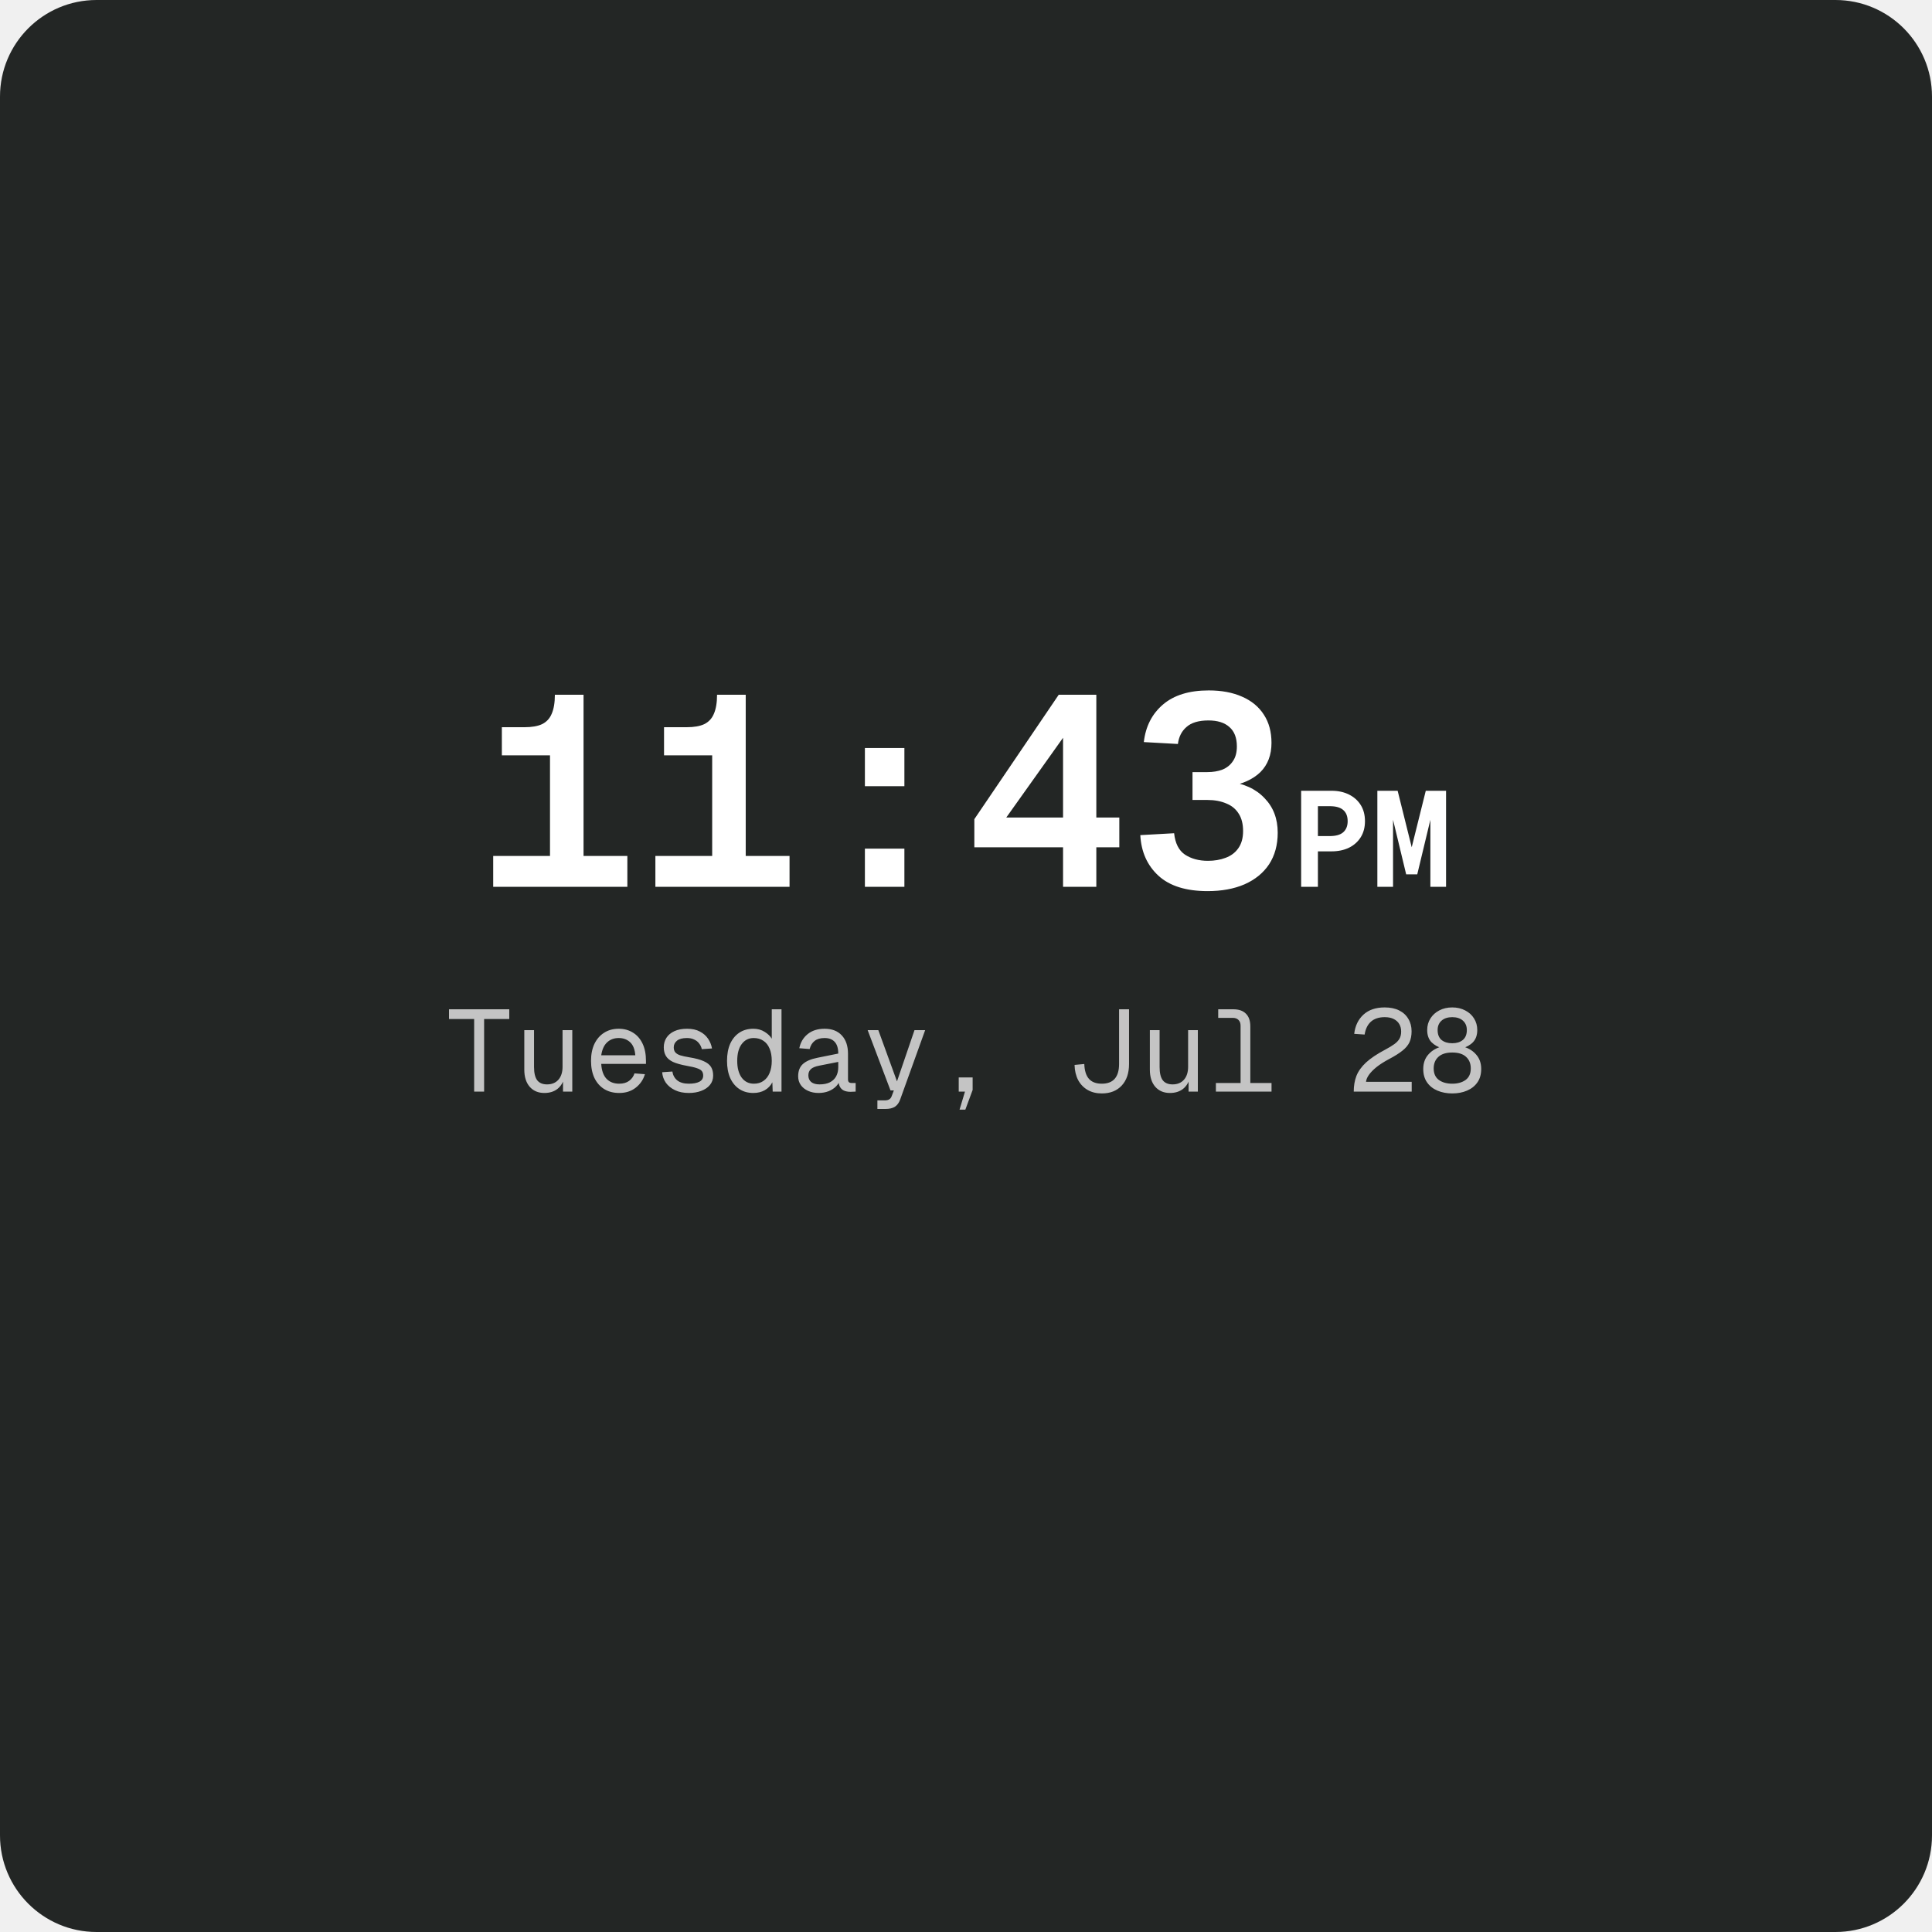
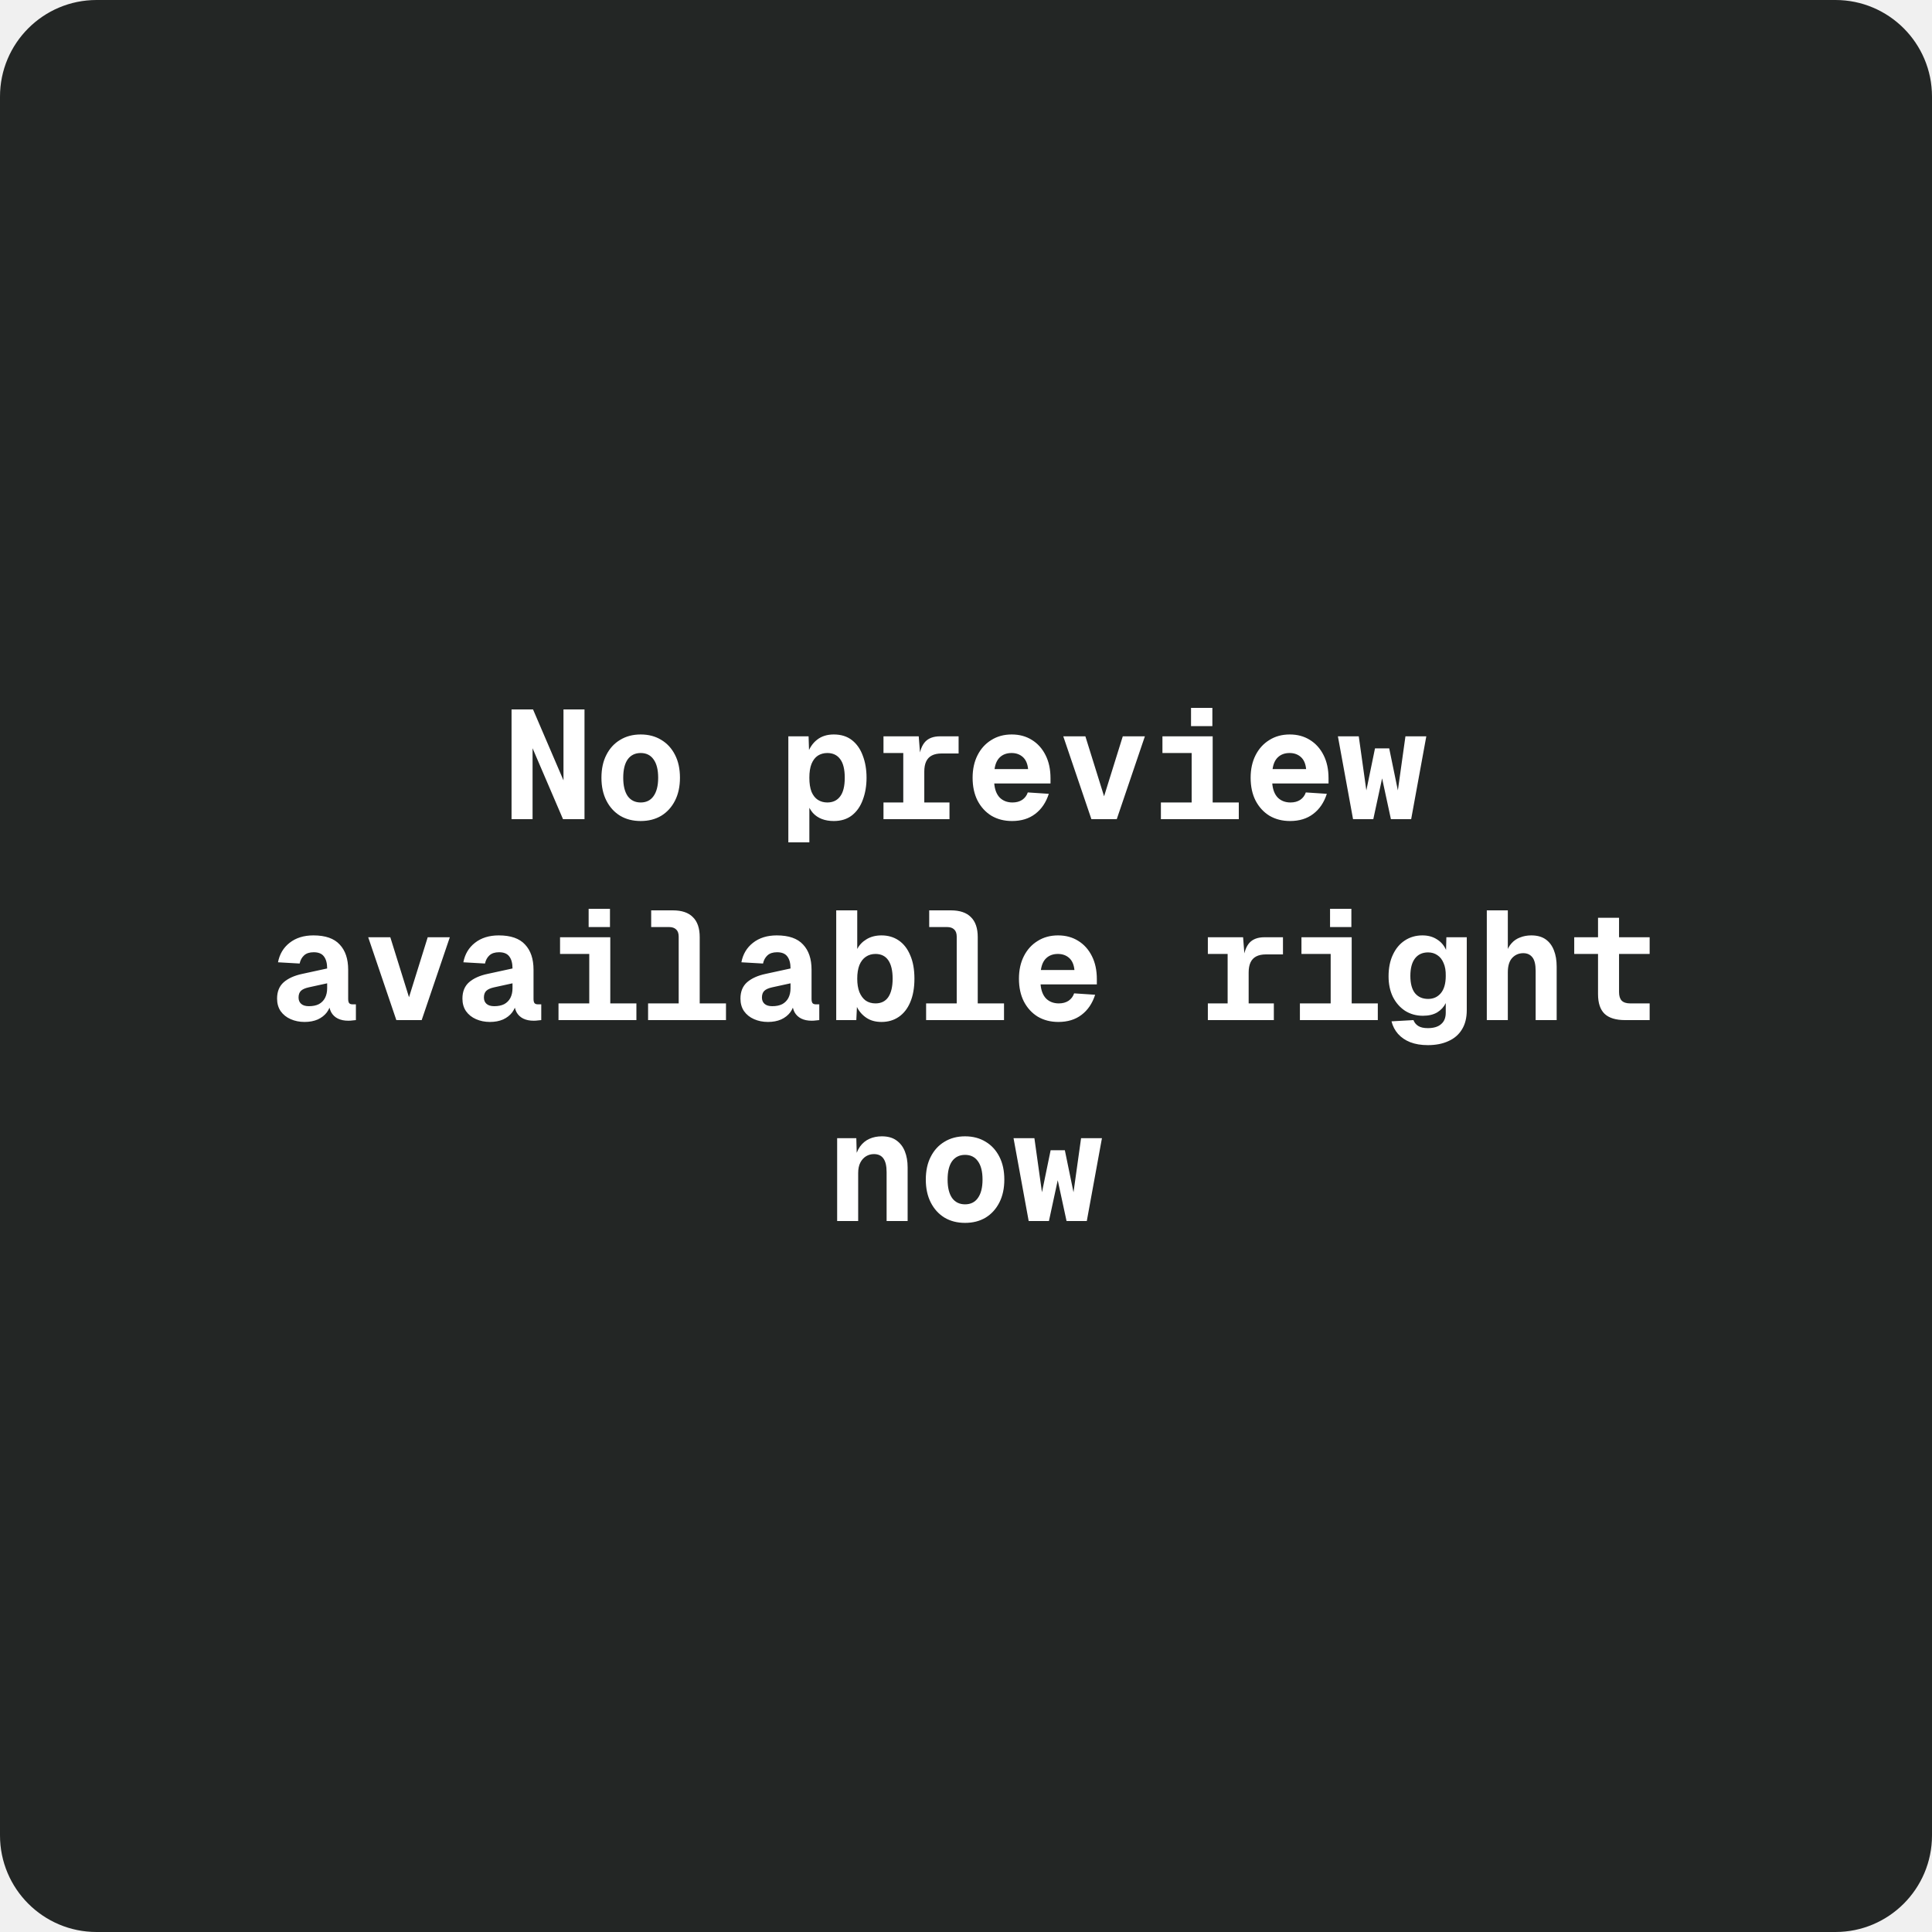
<svg xmlns="http://www.w3.org/2000/svg" width="1000" height="1000" viewBox="0 0 1000 1000" fill="none">
  <rect width="1000" height="1000" rx="50" fill="#232625" />
-   <path d="M284.68 459V390.96H259.76V376.4H271.52C275.253 376.4 278.24 375.887 280.48 374.86C282.813 373.74 284.493 371.967 285.52 369.54C286.64 367.02 287.2 363.707 287.2 359.6H302.04V459H284.68ZM255.28 459V443.04H324.72V459H255.28ZM368.625 459V390.96H343.705V376.4H355.465C359.199 376.4 362.185 375.887 364.425 374.86C366.759 373.74 368.439 371.967 369.465 369.54C370.585 367.02 371.145 363.707 371.145 359.6H385.985V459H368.625ZM339.225 459V443.04H408.665V459H339.225ZM447.671 459V439.26H468.111V459H447.671ZM447.671 406.92V387.18H468.111V406.92H447.671ZM550.236 459V438.56H504.316V424L547.996 359.6H567.456V423.16H579.356V438.56H567.456V459H550.236ZM520.836 423.16H550.236V381.86L520.836 423.16ZM625.081 461.24C613.881 461.24 605.388 458.58 599.601 453.26C593.815 447.94 590.688 440.94 590.221 432.26L607.721 431.28C608.281 436.507 610.148 440.193 613.321 442.34C616.588 444.487 620.555 445.56 625.221 445.56C628.581 445.56 631.615 445.047 634.321 444.02C637.121 442.993 639.315 441.36 640.901 439.12C642.581 436.787 643.421 433.8 643.421 430.16C643.421 426.52 642.675 423.533 641.181 421.2C639.688 418.773 637.541 417 634.741 415.88C631.941 414.667 628.675 414.06 624.941 414.06H617.241V399.64H624.941C627.835 399.64 630.401 399.22 632.641 398.38C634.975 397.447 636.795 396 638.101 394.04C639.501 392.08 640.201 389.513 640.201 386.34C640.201 381.86 638.895 378.5 636.281 376.26C633.761 374.02 630.168 372.9 625.501 372.9C620.461 372.9 616.681 374.02 614.161 376.26C611.641 378.407 610.148 381.347 609.681 385.08L592.041 384.1C592.975 375.98 596.288 369.493 601.981 364.64C607.675 359.787 615.561 357.36 625.641 357.36C632.268 357.36 638.008 358.433 642.861 360.58C647.808 362.727 651.588 365.853 654.201 369.96C656.815 373.973 658.121 378.827 658.121 384.52C658.121 390.773 656.208 395.813 652.381 399.64C648.555 403.373 643.001 405.893 635.721 407.2V404.54C643.748 405.473 650.001 408.32 654.481 413.08C659.055 417.747 661.341 423.72 661.341 431C661.341 437.347 659.848 442.807 656.861 447.38C653.875 451.86 649.628 455.313 644.121 457.74C638.708 460.073 632.361 461.24 625.081 461.24ZM673.467 459V409.3H689.217C692.623 409.3 695.633 409.953 698.247 411.26C700.86 412.567 702.89 414.387 704.337 416.72C705.783 419.053 706.507 421.83 706.507 425.05C706.507 428.223 705.783 430.977 704.337 433.31C702.89 435.643 700.86 437.463 698.247 438.77C695.633 440.03 692.623 440.66 689.217 440.66H682.147V459H673.467ZM682.147 432.75H688.307C691.433 432.75 693.743 432.097 695.237 430.79C696.777 429.437 697.547 427.523 697.547 425.05C697.547 422.483 696.777 420.547 695.237 419.24C693.743 417.933 691.433 417.28 688.307 417.28H682.147V432.75ZM727.829 452.56L719.989 419.94L721.039 419.8V459H712.919V409.3H723.419L732.029 443.88H729.369L737.979 409.3H748.479V459H740.359V419.8L741.409 419.94L733.569 452.56H727.829Z" fill="white" />
-   <path d="M245.42 565V527.44H232.4V522.4H263.6V527.44H250.58V565H245.42ZM281.757 565.72C278.597 565.72 276.077 564.66 274.197 562.54C272.317 560.38 271.377 557.42 271.377 553.66V533.2H276.417V552.28C276.417 555.36 276.957 557.64 278.037 559.12C279.157 560.56 280.857 561.28 283.137 561.28C285.617 561.28 287.577 560.48 289.017 558.88C290.457 557.24 291.177 555 291.177 552.16V533.2H296.217V565H291.417V557.14L292.197 557.56C291.557 560.16 290.337 562.18 288.537 563.62C286.737 565.02 284.477 565.72 281.757 565.72ZM320.493 565.72C317.493 565.72 314.893 565.04 312.693 563.68C310.533 562.32 308.853 560.4 307.653 557.92C306.493 555.4 305.913 552.46 305.913 549.1C305.913 545.74 306.493 542.82 307.653 540.34C308.853 537.86 310.513 535.94 312.633 534.58C314.793 533.18 317.333 532.48 320.253 532.48C323.013 532.48 325.453 533.14 327.573 534.46C329.693 535.74 331.353 537.62 332.553 540.1C333.753 542.58 334.353 545.6 334.353 549.16V550.66H311.193C311.393 554.06 312.293 556.62 313.893 558.34C315.533 560.06 317.733 560.92 320.493 560.92C322.573 560.92 324.273 560.44 325.593 559.48C326.953 558.48 327.893 557.18 328.413 555.58L333.813 556C332.973 558.84 331.373 561.18 329.013 563.02C326.693 564.82 323.853 565.72 320.493 565.72ZM311.193 546.22H328.833C328.593 543.14 327.693 540.88 326.133 539.44C324.573 538 322.613 537.28 320.253 537.28C317.813 537.28 315.793 538.04 314.193 539.56C312.633 541.04 311.633 543.26 311.193 546.22ZM356.53 565.72C353.77 565.72 351.39 565.24 349.39 564.28C347.39 563.32 345.81 562.04 344.65 560.44C343.53 558.8 342.89 556.98 342.73 554.98L348.01 554.62C348.33 556.58 349.19 558.12 350.59 559.24C352.03 560.36 354.01 560.92 356.53 560.92C358.89 560.92 360.71 560.58 361.99 559.9C363.31 559.22 363.97 558.16 363.97 556.72C363.97 555.8 363.75 555.04 363.31 554.44C362.87 553.84 362.05 553.34 360.85 552.94C359.65 552.5 357.89 552.08 355.57 551.68C352.49 551.12 350.07 550.44 348.31 549.64C346.59 548.8 345.37 547.76 344.65 546.52C343.93 545.28 343.57 543.8 343.57 542.08C343.57 540.24 344.03 538.6 344.95 537.16C345.87 535.72 347.23 534.58 349.03 533.74C350.83 532.9 353.03 532.48 355.63 532.48C358.27 532.48 360.47 532.96 362.23 533.92C364.03 534.84 365.45 536.08 366.49 537.64C367.53 539.16 368.21 540.84 368.53 542.68L363.25 543.04C363.01 541.92 362.55 540.94 361.87 540.1C361.23 539.22 360.37 538.54 359.29 538.06C358.25 537.54 357.01 537.28 355.57 537.28C353.25 537.28 351.53 537.74 350.41 538.66C349.29 539.58 348.73 540.72 348.73 542.08C348.73 543.16 348.99 544.02 349.51 544.66C350.03 545.3 350.87 545.82 352.03 546.22C353.19 546.58 354.73 546.92 356.65 547.24C359.93 547.76 362.47 548.44 364.27 549.28C366.07 550.08 367.33 551.08 368.05 552.28C368.77 553.48 369.13 554.96 369.13 556.72C369.13 558.6 368.57 560.22 367.45 561.58C366.37 562.9 364.87 563.92 362.95 564.64C361.07 565.36 358.93 565.72 356.53 565.72ZM389.926 565.72C387.126 565.72 384.706 565.04 382.666 563.68C380.626 562.32 379.046 560.4 377.926 557.92C376.846 555.44 376.306 552.5 376.306 549.1C376.306 545.7 376.846 542.76 377.926 540.28C379.046 537.8 380.626 535.88 382.666 534.52C384.706 533.16 387.126 532.48 389.926 532.48C392.166 532.48 394.126 533.02 395.806 534.1C397.486 535.14 398.706 536.32 399.466 537.64V522.4H404.506V565H399.946L399.766 560.2C398.886 561.92 397.586 563.28 395.866 564.28C394.146 565.24 392.166 565.72 389.926 565.72ZM390.226 560.92C392.146 560.92 393.786 560.44 395.146 559.48C396.546 558.52 397.606 557.16 398.326 555.4C399.086 553.6 399.466 551.5 399.466 549.1C399.466 546.62 399.086 544.5 398.326 542.74C397.606 540.98 396.546 539.64 395.146 538.72C393.746 537.76 392.066 537.28 390.106 537.28C387.506 537.28 385.426 538.34 383.866 540.46C382.346 542.54 381.586 545.42 381.586 549.1C381.586 552.74 382.346 555.62 383.866 557.74C385.426 559.86 387.546 560.92 390.226 560.92ZM423.683 565.72C421.683 565.72 419.883 565.36 418.283 564.64C416.683 563.92 415.423 562.92 414.503 561.64C413.583 560.32 413.123 558.8 413.123 557.08C413.123 554.36 413.923 552.26 415.523 550.78C417.163 549.26 419.723 548.16 423.203 547.48L433.883 545.32C433.883 542.6 433.263 540.58 432.023 539.26C430.823 537.94 429.083 537.28 426.803 537.28C424.603 537.28 422.883 537.78 421.643 538.78C420.403 539.74 419.543 541.14 419.063 542.98L413.723 542.56C414.323 539.56 415.743 537.14 417.983 535.3C420.263 533.42 423.203 532.48 426.803 532.48C430.643 532.48 433.623 533.64 435.743 535.96C437.863 538.24 438.923 541.4 438.923 545.44V558.64C438.923 559.36 439.083 559.86 439.403 560.14C439.723 560.42 440.203 560.56 440.843 560.56H442.883V565C442.643 565.04 442.263 565.06 441.743 565.06C441.223 565.1 440.723 565.12 440.243 565.12C438.883 565.12 437.723 564.9 436.763 564.46C435.843 564.02 435.143 563.32 434.663 562.36C434.183 561.36 433.923 560.08 433.883 558.52H434.843C434.563 559.88 433.883 561.12 432.803 562.24C431.763 563.32 430.443 564.18 428.843 564.82C427.243 565.42 425.523 565.72 423.683 565.72ZM424.163 561.28C426.323 561.28 428.123 560.92 429.563 560.2C431.003 559.44 432.083 558.4 432.803 557.08C433.523 555.72 433.883 554.16 433.883 552.4V549.64L424.163 551.56C422.003 551.96 420.503 552.58 419.663 553.42C418.823 554.22 418.403 555.28 418.403 556.6C418.403 558.08 418.903 559.24 419.903 560.08C420.943 560.88 422.363 561.28 424.163 561.28ZM454.139 574V569.56H457.799C458.919 569.56 459.739 569.38 460.259 569.02C460.819 568.7 461.239 568.16 461.519 567.4L462.659 564.4H460.919L449.099 533.2H454.619L464.279 559.72L473.339 533.2H478.859L465.959 569.02C465.359 570.74 464.459 572 463.259 572.8C462.059 573.6 460.399 574 458.279 574H454.139ZM496.656 574.36L499.476 565H496.236V557.68H503.436V564.16L499.656 574.36H496.656ZM570.289 565.96C567.489 565.96 565.049 565.36 562.969 564.16C560.889 562.96 559.249 561.26 558.049 559.06C556.889 556.82 556.269 554.2 556.189 551.2L561.229 550.72C561.349 554.16 562.149 556.72 563.629 558.4C565.109 560.08 567.329 560.92 570.289 560.92C573.249 560.92 575.469 560.08 576.949 558.4C578.469 556.68 579.229 554.12 579.229 550.72V522.4H584.389V550.72C584.389 555.44 583.129 559.16 580.609 561.88C578.089 564.6 574.649 565.96 570.289 565.96ZM605.546 565.72C602.386 565.72 599.866 564.66 597.986 562.54C596.106 560.38 595.166 557.42 595.166 553.66V533.2H600.206V552.28C600.206 555.36 600.746 557.64 601.826 559.12C602.946 560.56 604.646 561.28 606.926 561.28C609.406 561.28 611.366 560.48 612.806 558.88C614.246 557.24 614.966 555 614.966 552.16V533.2H620.006V565H615.206V557.14L615.986 557.56C615.346 560.16 614.126 562.18 612.326 563.62C610.526 565.02 608.266 565.72 605.546 565.72ZM642.122 565V530.92C642.122 529.64 641.762 528.64 641.042 527.92C640.322 527.2 639.322 526.84 638.042 526.84H630.542V522.4H638.282C641.202 522.4 643.402 523.16 644.882 524.68C646.402 526.16 647.162 528.36 647.162 531.28V565H642.122ZM629.342 565V560.56H658.142V565H629.342ZM700.695 565C700.695 562 701.155 559.3 702.075 556.9C703.035 554.46 704.695 552.14 707.055 549.94C709.455 547.74 712.775 545.52 717.015 543.28C718.975 542.24 720.555 541.28 721.755 540.4C722.955 539.52 723.835 538.58 724.395 537.58C724.955 536.58 725.235 535.36 725.235 533.92C725.235 532.44 724.915 531.16 724.275 530.08C723.635 528.96 722.675 528.08 721.395 527.44C720.155 526.8 718.595 526.48 716.715 526.48C713.715 526.48 711.335 527.26 709.575 528.82C707.855 530.38 706.775 532.6 706.335 535.48L700.935 535.12C701.415 530.96 703.015 527.64 705.735 525.16C708.455 522.68 712.115 521.44 716.715 521.44C719.635 521.44 722.135 521.96 724.215 523C726.295 524.04 727.875 525.5 728.955 527.38C730.075 529.22 730.635 531.36 730.635 533.8C730.635 535.96 730.275 537.84 729.555 539.44C728.835 541 727.615 542.46 725.895 543.82C724.215 545.18 721.895 546.64 718.935 548.2C716.375 549.56 714.215 550.94 712.455 552.34C710.735 553.74 709.415 555.1 708.495 556.42C707.615 557.7 707.135 558.88 707.055 559.96H730.695V565H700.695ZM751.672 565.96C748.872 565.96 746.332 565.48 744.052 564.52C741.772 563.56 739.972 562.14 738.652 560.26C737.332 558.38 736.672 556.06 736.672 553.3C736.672 550.22 737.592 547.68 739.432 545.68C741.272 543.64 743.712 542.26 746.752 541.54L746.872 542.74C744.432 542.06 742.452 540.96 740.932 539.44C739.452 537.88 738.712 535.78 738.712 533.14C738.712 530.9 739.272 528.9 740.392 527.14C741.512 525.38 743.032 524 744.952 523C746.912 521.96 749.152 521.44 751.672 521.44C754.192 521.44 756.432 521.96 758.392 523C760.352 524 761.872 525.38 762.952 527.14C764.072 528.9 764.632 530.9 764.632 533.14C764.632 535.78 763.892 537.88 762.412 539.44C760.932 540.96 758.952 542.06 756.472 542.74L756.592 541.54C759.672 542.26 762.112 543.64 763.912 545.68C765.752 547.68 766.672 550.22 766.672 553.3C766.672 556.06 766.012 558.38 764.692 560.26C763.372 562.14 761.572 563.56 759.292 564.52C757.052 565.48 754.512 565.96 751.672 565.96ZM751.672 560.92C754.472 560.92 756.772 560.28 758.572 559C760.372 557.68 761.272 555.68 761.272 553C761.272 550.52 760.472 548.54 758.872 547.06C757.272 545.54 754.872 544.78 751.672 544.78C748.512 544.78 746.112 545.54 744.472 547.06C742.872 548.54 742.072 550.52 742.072 553C742.072 555.68 742.972 557.68 744.772 559C746.572 560.28 748.872 560.92 751.672 560.92ZM751.672 539.98C753.952 539.98 755.772 539.42 757.132 538.3C758.532 537.14 759.232 535.42 759.232 533.14C759.232 531.1 758.552 529.48 757.192 528.28C755.872 527.08 754.032 526.48 751.672 526.48C749.352 526.48 747.512 527.08 746.152 528.28C744.792 529.48 744.112 531.1 744.112 533.14C744.112 535.42 744.792 537.14 746.152 538.3C747.552 539.42 749.392 539.98 751.672 539.98Z" fill="#C4C4C4" />
+   <path d="M264.776 424V367.2H275.896L291.656 403.92V367.2H302.536V424H291.416L275.656 387.28V424H264.776ZM331.625 424.96C327.572 424.96 324.025 424.053 320.985 422.24C317.945 420.373 315.572 417.76 313.865 414.4C312.158 411.04 311.305 407.093 311.305 402.56C311.305 397.973 312.158 394.027 313.865 390.72C315.572 387.36 317.945 384.773 320.985 382.96C324.025 381.093 327.572 380.16 331.625 380.16C335.678 380.16 339.225 381.093 342.265 382.96C345.305 384.773 347.678 387.36 349.385 390.72C351.092 394.027 351.945 397.973 351.945 402.56C351.945 407.093 351.092 411.04 349.385 414.4C347.678 417.76 345.305 420.373 342.265 422.24C339.225 424.053 335.678 424.96 331.625 424.96ZM331.625 415.36C334.505 415.36 336.718 414.267 338.265 412.08C339.865 409.84 340.665 406.667 340.665 402.56C340.665 398.4 339.865 395.227 338.265 393.04C336.718 390.853 334.505 389.76 331.625 389.76C328.745 389.76 326.505 390.853 324.905 393.04C323.358 395.227 322.585 398.4 322.585 402.56C322.585 406.667 323.358 409.84 324.905 412.08C326.505 414.267 328.745 415.36 331.625 415.36ZM408.043 436V381.12H418.522L418.842 391.04L417.802 390.56C418.923 387.2 420.629 384.64 422.923 382.88C425.216 381.067 428.096 380.16 431.562 380.16C435.349 380.16 438.496 381.147 441.003 383.12C443.509 385.093 445.376 387.787 446.603 391.2C447.883 394.56 448.522 398.347 448.522 402.56C448.522 406.72 447.883 410.507 446.603 413.92C445.376 417.333 443.509 420.027 441.003 422C438.496 423.973 435.349 424.96 431.562 424.96C429.269 424.96 427.216 424.613 425.402 423.92C423.589 423.227 422.043 422.187 420.763 420.8C419.536 419.36 418.522 417.6 417.723 415.52L418.922 414.48V436H408.043ZM428.203 415.36C431.082 415.36 433.296 414.32 434.842 412.24C436.443 410.16 437.242 406.933 437.242 402.56C437.242 398.187 436.443 394.96 434.842 392.88C433.296 390.8 431.082 389.76 428.203 389.76C426.389 389.76 424.763 390.213 423.323 391.12C421.936 392.027 420.842 393.44 420.043 395.36C419.296 397.227 418.922 399.627 418.922 402.56C418.922 405.493 419.296 407.92 420.043 409.84C420.842 411.707 421.936 413.093 423.323 414C424.763 414.907 426.389 415.36 428.203 415.36ZM467.531 424V381.12H475.531L476.411 392.32H475.691C476.118 388.587 477.185 385.787 478.891 383.92C480.651 382.053 483.211 381.12 486.571 381.12H496.171V390H487.371C485.345 390 483.665 390.347 482.331 391.04C480.998 391.733 480.011 392.773 479.371 394.16C478.731 395.547 478.411 397.28 478.411 399.36V424H467.531ZM457.291 424V415.36H491.451V424H457.291ZM457.291 389.76V381.12H474.011V389.76H457.291ZM523.82 424.96C519.82 424.96 516.273 424.053 513.18 422.24C510.14 420.373 507.74 417.76 505.98 414.4C504.273 411.04 503.42 407.093 503.42 402.56C503.42 398.133 504.273 394.24 505.98 390.88C507.687 387.52 510.06 384.907 513.1 383.04C516.14 381.12 519.66 380.16 523.66 380.16C527.607 380.16 531.073 381.093 534.06 382.96C537.1 384.827 539.473 387.467 541.18 390.88C542.887 394.24 543.74 398.213 543.74 402.8V405.52H514.62C514.887 408.72 515.847 411.173 517.5 412.88C519.207 414.533 521.393 415.36 524.06 415.36C526.033 415.36 527.713 414.907 529.1 414C530.487 413.04 531.447 411.76 531.98 410.16L542.86 410.88C541.42 415.36 539.073 418.827 535.82 421.28C532.62 423.733 528.62 424.96 523.82 424.96ZM514.78 398.08H532.14C531.873 395.307 530.967 393.227 529.42 391.84C527.873 390.453 525.927 389.76 523.58 389.76C521.127 389.76 519.127 390.48 517.58 391.92C516.087 393.307 515.153 395.36 514.78 398.08ZM564.909 424L550.349 381.12H561.789L571.469 412.16L581.149 381.12H592.589L578.029 424H564.909ZM616.797 424V381.12H627.677V424H616.797ZM600.878 424V415.36H641.198V424H600.878ZM601.677 389.76V381.12H625.677V389.76H601.677ZM616.477 375.84V366.4H627.518V375.84H616.477ZM667.726 424.96C663.726 424.96 660.18 424.053 657.086 422.24C654.046 420.373 651.646 417.76 649.886 414.4C648.18 411.04 647.326 407.093 647.326 402.56C647.326 398.133 648.18 394.24 649.886 390.88C651.593 387.52 653.966 384.907 657.006 383.04C660.046 381.12 663.566 380.16 667.566 380.16C671.513 380.16 674.98 381.093 677.966 382.96C681.006 384.827 683.38 387.467 685.086 390.88C686.793 394.24 687.646 398.213 687.646 402.8V405.52H658.526C658.793 408.72 659.753 411.173 661.406 412.88C663.113 414.533 665.3 415.36 667.966 415.36C669.94 415.36 671.62 414.907 673.006 414C674.393 413.04 675.353 411.76 675.886 410.16L686.766 410.88C685.326 415.36 682.98 418.827 679.726 421.28C676.526 423.733 672.526 424.96 667.726 424.96ZM658.686 398.08H676.046C675.78 395.307 674.873 393.227 673.326 391.84C671.78 390.453 669.833 389.76 667.486 389.76C665.033 389.76 663.033 390.48 661.486 391.92C659.993 393.307 659.06 395.36 658.686 398.08ZM700.335 424L692.495 381.12H703.295L707.215 409.12L711.695 387.36H719.055L723.535 409.12L727.455 381.12H738.255L730.415 424H719.935L715.375 402.88L710.815 424H700.335ZM157.654 528.96C155.041 528.96 152.641 528.48 150.454 527.52C148.268 526.56 146.534 525.173 145.254 523.36C144.028 521.547 143.414 519.387 143.414 516.88C143.414 513.253 144.561 510.427 146.854 508.4C149.201 506.373 152.401 504.933 156.454 504.08L169.334 501.28C169.334 498.56 168.774 496.48 167.654 495.04C166.588 493.6 164.828 492.88 162.374 492.88C160.241 492.88 158.588 493.413 157.414 494.48C156.241 495.547 155.468 496.96 155.094 498.72L143.894 498.08C144.694 493.867 146.694 490.507 149.894 488C153.148 485.44 157.254 484.16 162.214 484.16C168.401 484.16 172.934 485.733 175.814 488.88C178.748 491.973 180.214 496.32 180.214 501.92V517.04C180.214 518.107 180.401 518.853 180.774 519.28C181.148 519.653 181.708 519.84 182.454 519.84H184.214V528C183.894 528.053 183.361 528.107 182.614 528.16C181.868 528.267 181.094 528.32 180.294 528.32C178.161 528.32 176.348 527.947 174.854 527.2C173.361 526.453 172.214 525.36 171.414 523.92C170.668 522.48 170.241 520.747 170.134 518.72H171.334C171.068 520.64 170.348 522.4 169.174 524C168.001 525.547 166.428 526.773 164.454 527.68C162.481 528.533 160.214 528.96 157.654 528.96ZM159.894 520.8C161.921 520.8 163.628 520.453 165.014 519.76C166.401 519.013 167.468 517.947 168.214 516.56C168.961 515.12 169.334 513.44 169.334 511.52V508.96L159.814 511.04C157.894 511.467 156.534 512.08 155.734 512.88C154.934 513.68 154.534 514.827 154.534 516.32C154.534 517.707 154.988 518.8 155.894 519.6C156.801 520.4 158.134 520.8 159.894 520.8ZM205.143 528L190.583 485.12H202.023L211.703 516.16L221.383 485.12H232.823L218.263 528H205.143ZM253.592 528.96C250.979 528.96 248.579 528.48 246.392 527.52C244.205 526.56 242.472 525.173 241.192 523.36C239.965 521.547 239.352 519.387 239.352 516.88C239.352 513.253 240.499 510.427 242.792 508.4C245.139 506.373 248.339 504.933 252.392 504.08L265.272 501.28C265.272 498.56 264.712 496.48 263.592 495.04C262.525 493.6 260.765 492.88 258.312 492.88C256.179 492.88 254.525 493.413 253.352 494.48C252.179 495.547 251.405 496.96 251.032 498.72L239.832 498.08C240.632 493.867 242.632 490.507 245.832 488C249.085 485.44 253.192 484.16 258.152 484.16C264.339 484.16 268.872 485.733 271.752 488.88C274.685 491.973 276.152 496.32 276.152 501.92V517.04C276.152 518.107 276.339 518.853 276.712 519.28C277.085 519.653 277.645 519.84 278.392 519.84H280.152V528C279.832 528.053 279.299 528.107 278.552 528.16C277.805 528.267 277.032 528.32 276.232 528.32C274.099 528.32 272.285 527.947 270.792 527.2C269.299 526.453 268.152 525.36 267.352 523.92C266.605 522.48 266.179 520.747 266.072 518.72H267.272C267.005 520.64 266.285 522.4 265.112 524C263.939 525.547 262.365 526.773 260.392 527.68C258.419 528.533 256.152 528.96 253.592 528.96ZM255.832 520.8C257.859 520.8 259.565 520.453 260.952 519.76C262.339 519.013 263.405 517.947 264.152 516.56C264.899 515.12 265.272 513.44 265.272 511.52V508.96L255.752 511.04C253.832 511.467 252.472 512.08 251.672 512.88C250.872 513.68 250.472 514.827 250.472 516.32C250.472 517.707 250.925 518.8 251.832 519.6C252.739 520.4 254.072 520.8 255.832 520.8ZM305.001 528V485.12H315.881V528H305.001ZM289.081 528V519.36H329.401V528H289.081ZM289.881 493.76V485.12H313.881V493.76H289.881ZM304.681 479.84V470.4H315.721V479.84H304.681ZM351.289 528V484.8C351.289 483.147 350.863 481.92 350.009 481.12C349.156 480.267 347.929 479.84 346.329 479.84H337.049V471.2H348.249C352.889 471.2 356.356 472.373 358.649 474.72C360.996 477.013 362.169 480.453 362.169 485.04V528H351.289ZM335.449 528V519.36H375.769V528H335.449ZM397.498 528.96C394.885 528.96 392.485 528.48 390.298 527.52C388.111 526.56 386.378 525.173 385.098 523.36C383.871 521.547 383.258 519.387 383.258 516.88C383.258 513.253 384.405 510.427 386.698 508.4C389.045 506.373 392.245 504.933 396.298 504.08L409.178 501.28C409.178 498.56 408.618 496.48 407.498 495.04C406.431 493.6 404.671 492.88 402.218 492.88C400.085 492.88 398.431 493.413 397.258 494.48C396.085 495.547 395.311 496.96 394.938 498.72L383.738 498.08C384.538 493.867 386.538 490.507 389.738 488C392.991 485.44 397.098 484.16 402.058 484.16C408.245 484.16 412.778 485.733 415.658 488.88C418.591 491.973 420.058 496.32 420.058 501.92V517.04C420.058 518.107 420.245 518.853 420.618 519.28C420.991 519.653 421.551 519.84 422.298 519.84H424.058V528C423.738 528.053 423.205 528.107 422.458 528.16C421.711 528.267 420.938 528.32 420.138 528.32C418.005 528.32 416.191 527.947 414.698 527.2C413.205 526.453 412.058 525.36 411.258 523.92C410.511 522.48 410.085 520.747 409.978 518.72H411.178C410.911 520.64 410.191 522.4 409.018 524C407.845 525.547 406.271 526.773 404.298 527.68C402.325 528.533 400.058 528.96 397.498 528.96ZM399.738 520.8C401.765 520.8 403.471 520.453 404.858 519.76C406.245 519.013 407.311 517.947 408.058 516.56C408.805 515.12 409.178 513.44 409.178 511.52V508.96L399.658 511.04C397.738 511.467 396.378 512.08 395.578 512.88C394.778 513.68 394.378 514.827 394.378 516.32C394.378 517.707 394.831 518.8 395.738 519.6C396.645 520.4 397.978 520.8 399.738 520.8ZM456.267 528.96C453.174 528.96 450.56 528.24 448.427 526.8C446.294 525.36 444.667 523.493 443.547 521.2L443.227 528H432.827V471.2H443.707V491.2C444.774 489.12 446.374 487.44 448.507 486.16C450.694 484.827 453.28 484.16 456.267 484.16C459.68 484.16 462.667 485.04 465.227 486.8C467.787 488.56 469.76 491.12 471.147 494.48C472.587 497.787 473.307 501.813 473.307 506.56C473.307 511.307 472.587 515.36 471.147 518.72C469.76 522.027 467.787 524.56 465.227 526.32C462.667 528.08 459.68 528.96 456.267 528.96ZM453.147 519.36C456.08 519.36 458.294 518.267 459.787 516.08C461.28 513.84 462.027 510.667 462.027 506.56C462.027 502.4 461.28 499.227 459.787 497.04C458.294 494.853 456.08 493.76 453.147 493.76C451.28 493.76 449.627 494.24 448.187 495.2C446.747 496.16 445.627 497.6 444.827 499.52C444.08 501.44 443.707 503.787 443.707 506.56C443.707 509.28 444.08 511.6 444.827 513.52C445.627 515.44 446.72 516.907 448.107 517.92C449.547 518.88 451.227 519.36 453.147 519.36ZM495.196 528V484.8C495.196 483.147 494.769 481.92 493.916 481.12C493.062 480.267 491.836 479.84 490.236 479.84H480.956V471.2H492.156C496.796 471.2 500.262 472.373 502.556 474.72C504.902 477.013 506.076 480.453 506.076 485.04V528H495.196ZM479.356 528V519.36H519.676V528H479.356ZM547.804 528.96C543.804 528.96 540.258 528.053 537.164 526.24C534.124 524.373 531.724 521.76 529.964 518.4C528.258 515.04 527.404 511.093 527.404 506.56C527.404 502.133 528.258 498.24 529.964 494.88C531.671 491.52 534.044 488.907 537.084 487.04C540.124 485.12 543.644 484.16 547.644 484.16C551.591 484.16 555.058 485.093 558.044 486.96C561.084 488.827 563.458 491.467 565.164 494.88C566.871 498.24 567.724 502.213 567.724 506.8V509.52H538.604C538.871 512.72 539.831 515.173 541.484 516.88C543.191 518.533 545.378 519.36 548.044 519.36C550.018 519.36 551.698 518.907 553.084 518C554.471 517.04 555.431 515.76 555.964 514.16L566.844 514.88C565.404 519.36 563.058 522.827 559.804 525.28C556.604 527.733 552.604 528.96 547.804 528.96ZM538.764 502.08H556.124C555.858 499.307 554.951 497.227 553.404 495.84C551.858 494.453 549.911 493.76 547.564 493.76C545.111 493.76 543.111 494.48 541.564 495.92C540.071 497.307 539.138 499.36 538.764 502.08ZM635.422 528V485.12H643.422L644.302 496.32H643.582C644.009 492.587 645.075 489.787 646.782 487.92C648.542 486.053 651.102 485.12 654.462 485.12H664.062V494H655.262C653.235 494 651.555 494.347 650.222 495.04C648.889 495.733 647.902 496.773 647.262 498.16C646.622 499.547 646.302 501.28 646.302 503.36V528H635.422ZM625.182 528V519.36H659.342V528H625.182ZM625.182 493.76V485.12H641.902V493.76H625.182ZM688.751 528V485.12H699.631V528H688.751ZM672.831 528V519.36H713.151V528H672.831ZM673.631 493.76V485.12H697.631V493.76H673.631ZM688.431 479.84V470.4H699.471V479.84H688.431ZM739.039 540.96C735.573 540.96 732.533 540.453 729.919 539.44C727.359 538.427 725.253 536.987 723.599 535.12C721.999 533.307 720.879 531.147 720.239 528.64L731.599 528C732.079 529.28 732.906 530.293 734.079 531.04C735.253 531.787 736.906 532.16 739.039 532.16C742.079 532.16 744.373 531.467 745.919 530.08C747.519 528.747 748.319 526.773 748.319 524.16V519.2C747.359 521.173 745.893 522.773 743.919 524C741.946 525.173 739.466 525.76 736.479 525.76C733.066 525.76 729.999 524.907 727.279 523.2C724.613 521.44 722.506 519.04 720.959 516C719.466 512.907 718.719 509.36 718.719 505.36C718.719 501.04 719.466 497.307 720.959 494.16C722.453 490.96 724.506 488.507 727.119 486.8C729.786 485.04 732.826 484.16 736.239 484.16C739.119 484.16 741.599 484.827 743.679 486.16C745.813 487.44 747.413 489.28 748.479 491.68L748.639 485.12H759.199V522.8C759.199 526.8 758.373 530.133 756.719 532.8C755.066 535.52 752.719 537.547 749.679 538.88C746.693 540.267 743.146 540.96 739.039 540.96ZM739.199 517.04C741.919 517.04 744.106 516.053 745.759 514.08C747.466 512.053 748.319 509.067 748.319 505.12C748.373 502.453 747.999 500.24 747.199 498.48C746.453 496.667 745.386 495.307 743.999 494.4C742.613 493.44 741.013 492.96 739.199 492.96C736.266 492.96 733.999 494 732.399 496.08C730.799 498.16 729.999 501.173 729.999 505.12C729.999 509.067 730.799 512.053 732.399 514.08C734.053 516.053 736.319 517.04 739.199 517.04ZM769.568 528V471.2H780.448V494.32L779.568 493.52C780.208 491.333 781.141 489.573 782.368 488.24C783.595 486.853 785.088 485.84 786.848 485.2C788.608 484.507 790.528 484.16 792.608 484.16C795.595 484.16 798.048 484.827 799.968 486.16C801.888 487.493 803.328 489.387 804.288 491.84C805.248 494.24 805.728 497.067 805.728 500.32V528H794.848V502.56C794.848 499.253 794.288 496.907 793.168 495.52C792.048 494.08 790.475 493.36 788.448 493.36C786.155 493.36 784.235 494.187 782.688 495.84C781.195 497.493 780.448 499.973 780.448 503.28V528H769.568ZM841.137 528C836.337 528 832.79 526.907 830.497 524.72C828.257 522.533 827.137 519.147 827.137 514.56V475.04H838.017V513.52C838.017 515.493 838.47 516.96 839.377 517.92C840.337 518.88 841.804 519.36 843.777 519.36H853.857V528H841.137ZM814.817 493.76V485.12H853.857V493.76H814.817ZM433.307 632V589.12H443.227L443.547 600.8L442.427 600.32C442.96 597.547 443.867 595.253 445.147 593.44C446.48 591.627 448.107 590.293 450.027 589.44C451.947 588.587 454.08 588.16 456.427 588.16C459.52 588.16 462.027 588.853 463.947 590.24C465.92 591.627 467.387 593.52 468.347 595.92C469.307 598.32 469.787 601.093 469.787 604.24V632H458.907V606.72C458.907 603.467 458.347 601.093 457.227 599.6C456.16 598.107 454.534 597.36 452.347 597.36C450.854 597.36 449.494 597.733 448.267 598.48C447.04 599.227 446.054 600.32 445.307 601.76C444.56 603.2 444.187 605.013 444.187 607.2V632H433.307ZM499.516 632.96C495.462 632.96 491.916 632.053 488.876 630.24C485.836 628.373 483.462 625.76 481.756 622.4C480.049 619.04 479.196 615.093 479.196 610.56C479.196 605.973 480.049 602.027 481.756 598.72C483.462 595.36 485.836 592.773 488.876 590.96C491.916 589.093 495.462 588.16 499.516 588.16C503.569 588.16 507.116 589.093 510.156 590.96C513.196 592.773 515.569 595.36 517.276 598.72C518.982 602.027 519.836 605.973 519.836 610.56C519.836 615.093 518.982 619.04 517.276 622.4C515.569 625.76 513.196 628.373 510.156 630.24C507.116 632.053 503.569 632.96 499.516 632.96ZM499.516 623.36C502.396 623.36 504.609 622.267 506.156 620.08C507.756 617.84 508.556 614.667 508.556 610.56C508.556 606.4 507.756 603.227 506.156 601.04C504.609 598.853 502.396 597.76 499.516 597.76C496.636 597.76 494.396 598.853 492.796 601.04C491.249 603.227 490.476 606.4 490.476 610.56C490.476 614.667 491.249 617.84 492.796 620.08C494.396 622.267 496.636 623.36 499.516 623.36ZM532.444 632L524.604 589.12H535.404L539.324 617.12L543.804 595.36H551.164L555.644 617.12L559.564 589.12H570.364L562.524 632H552.044L547.484 610.88L542.924 632H532.444Z" fill="white" />
</svg>
